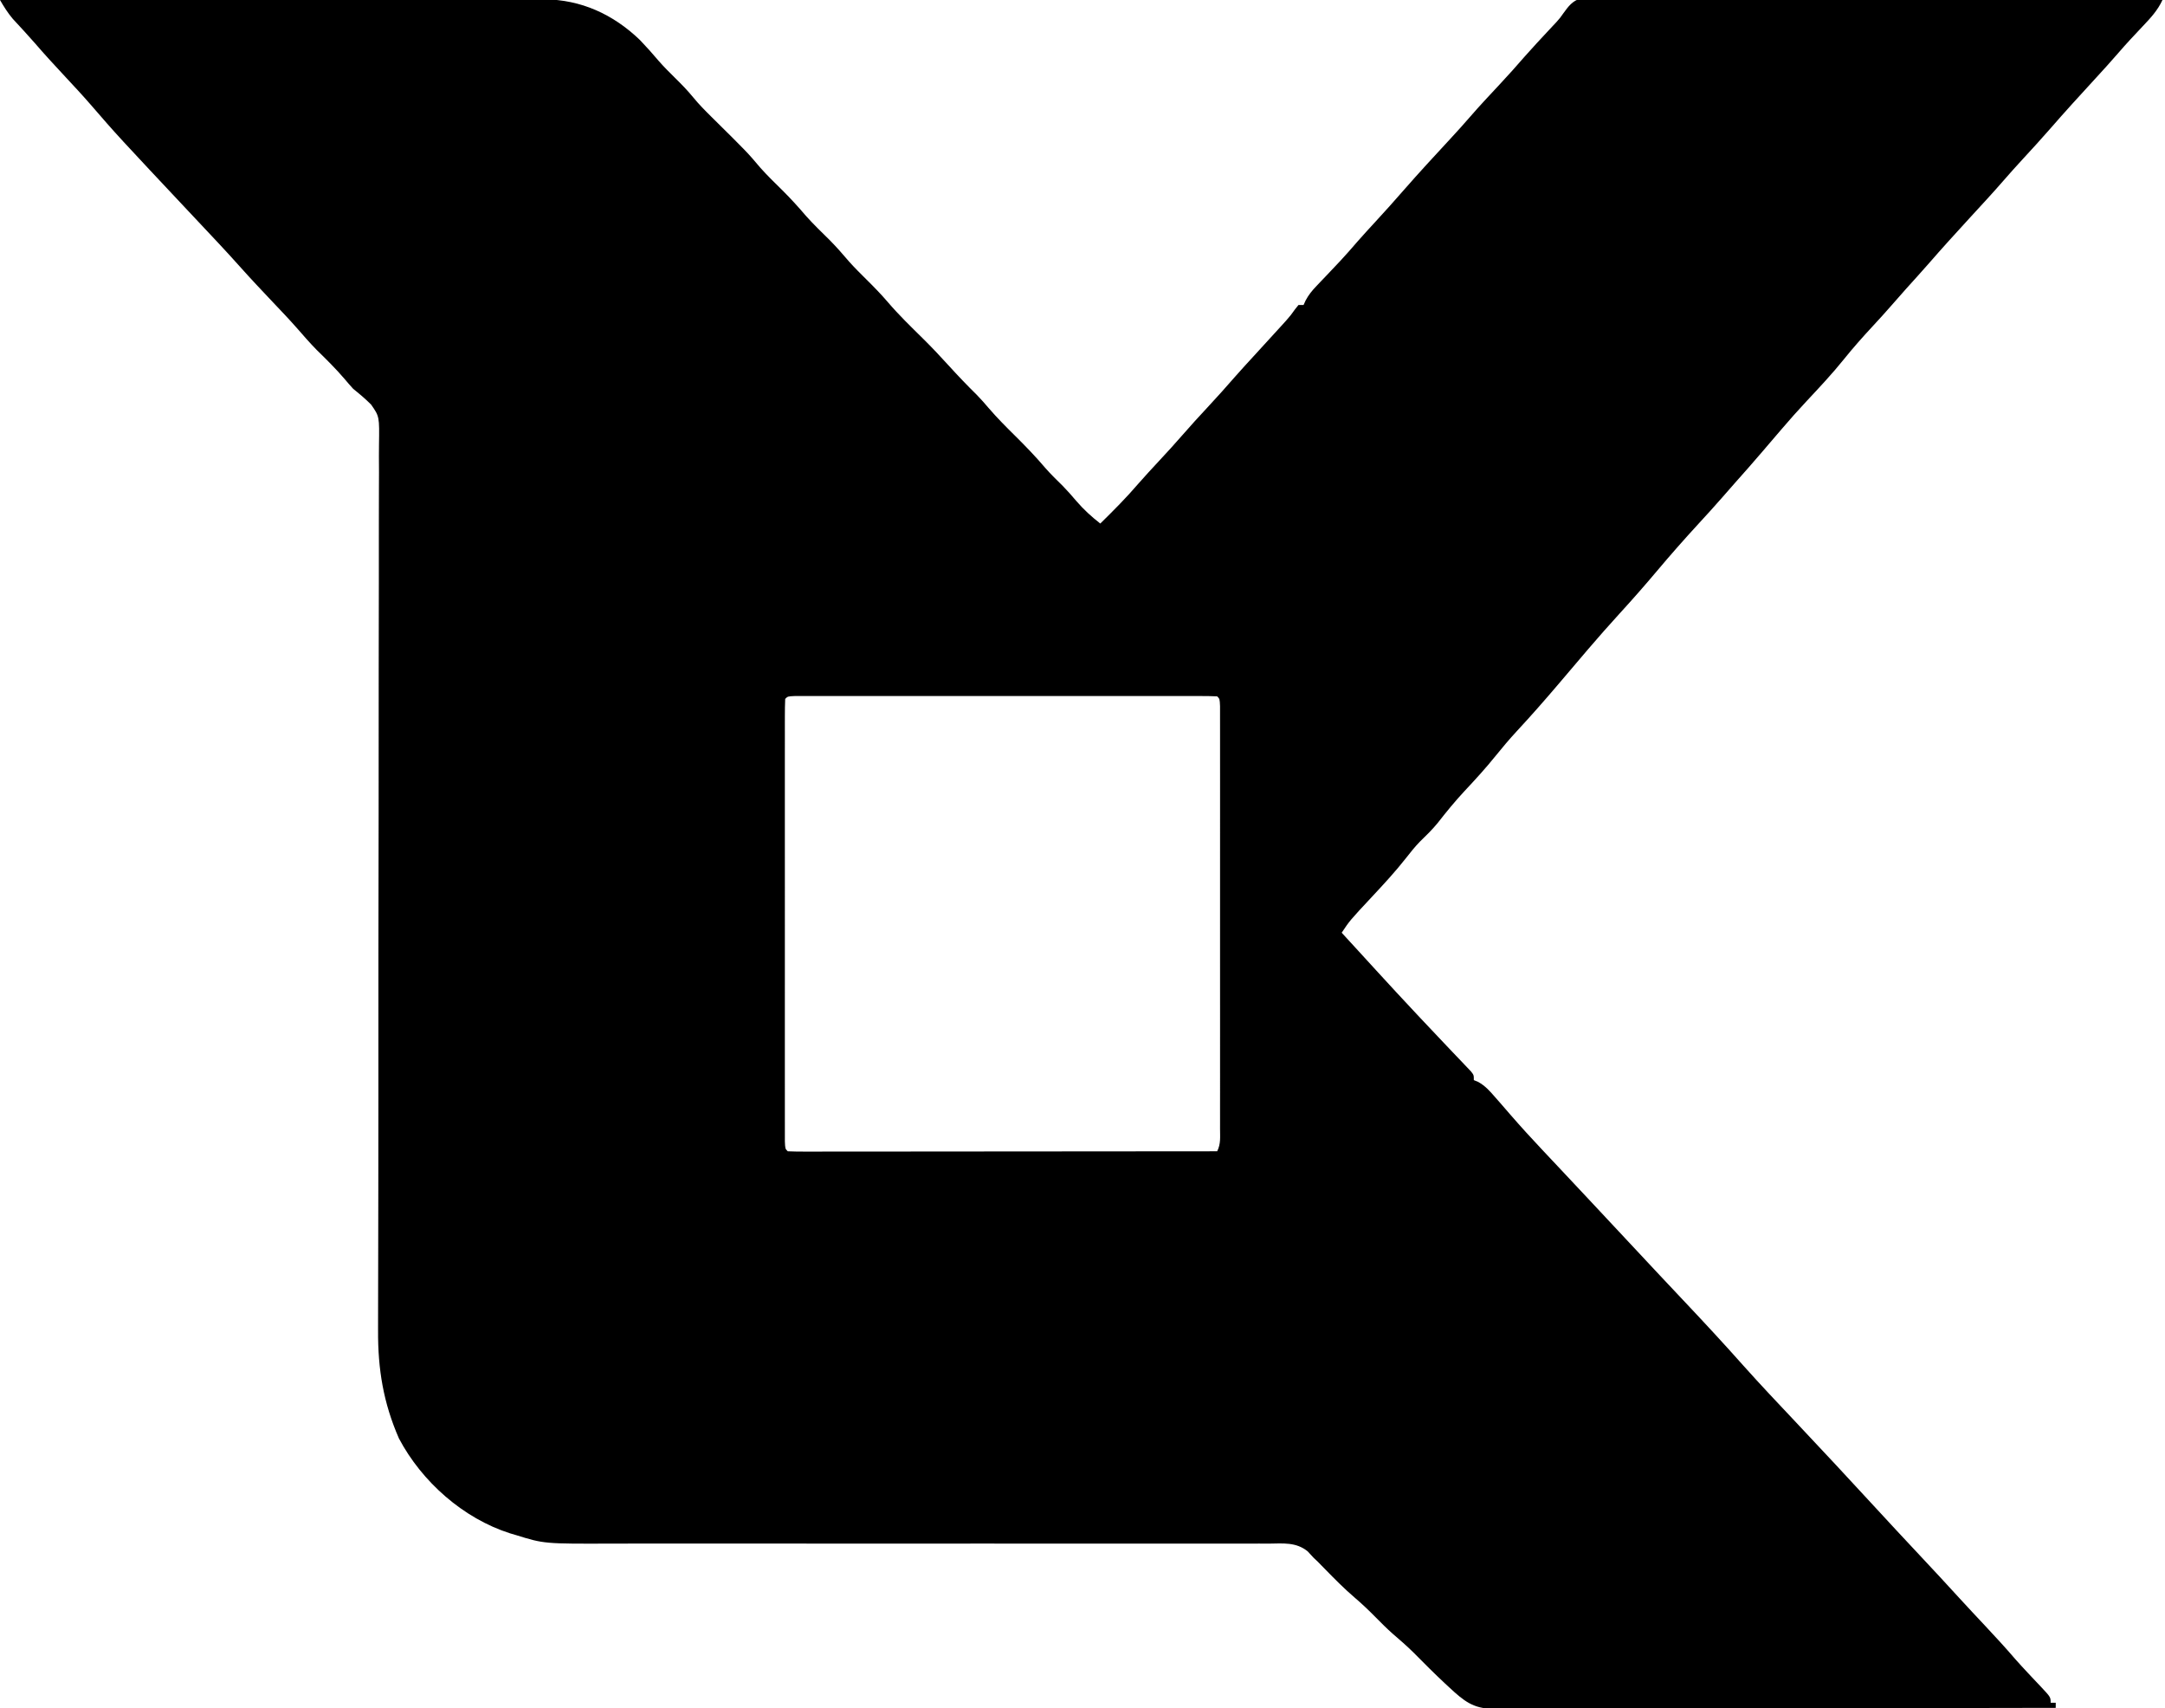
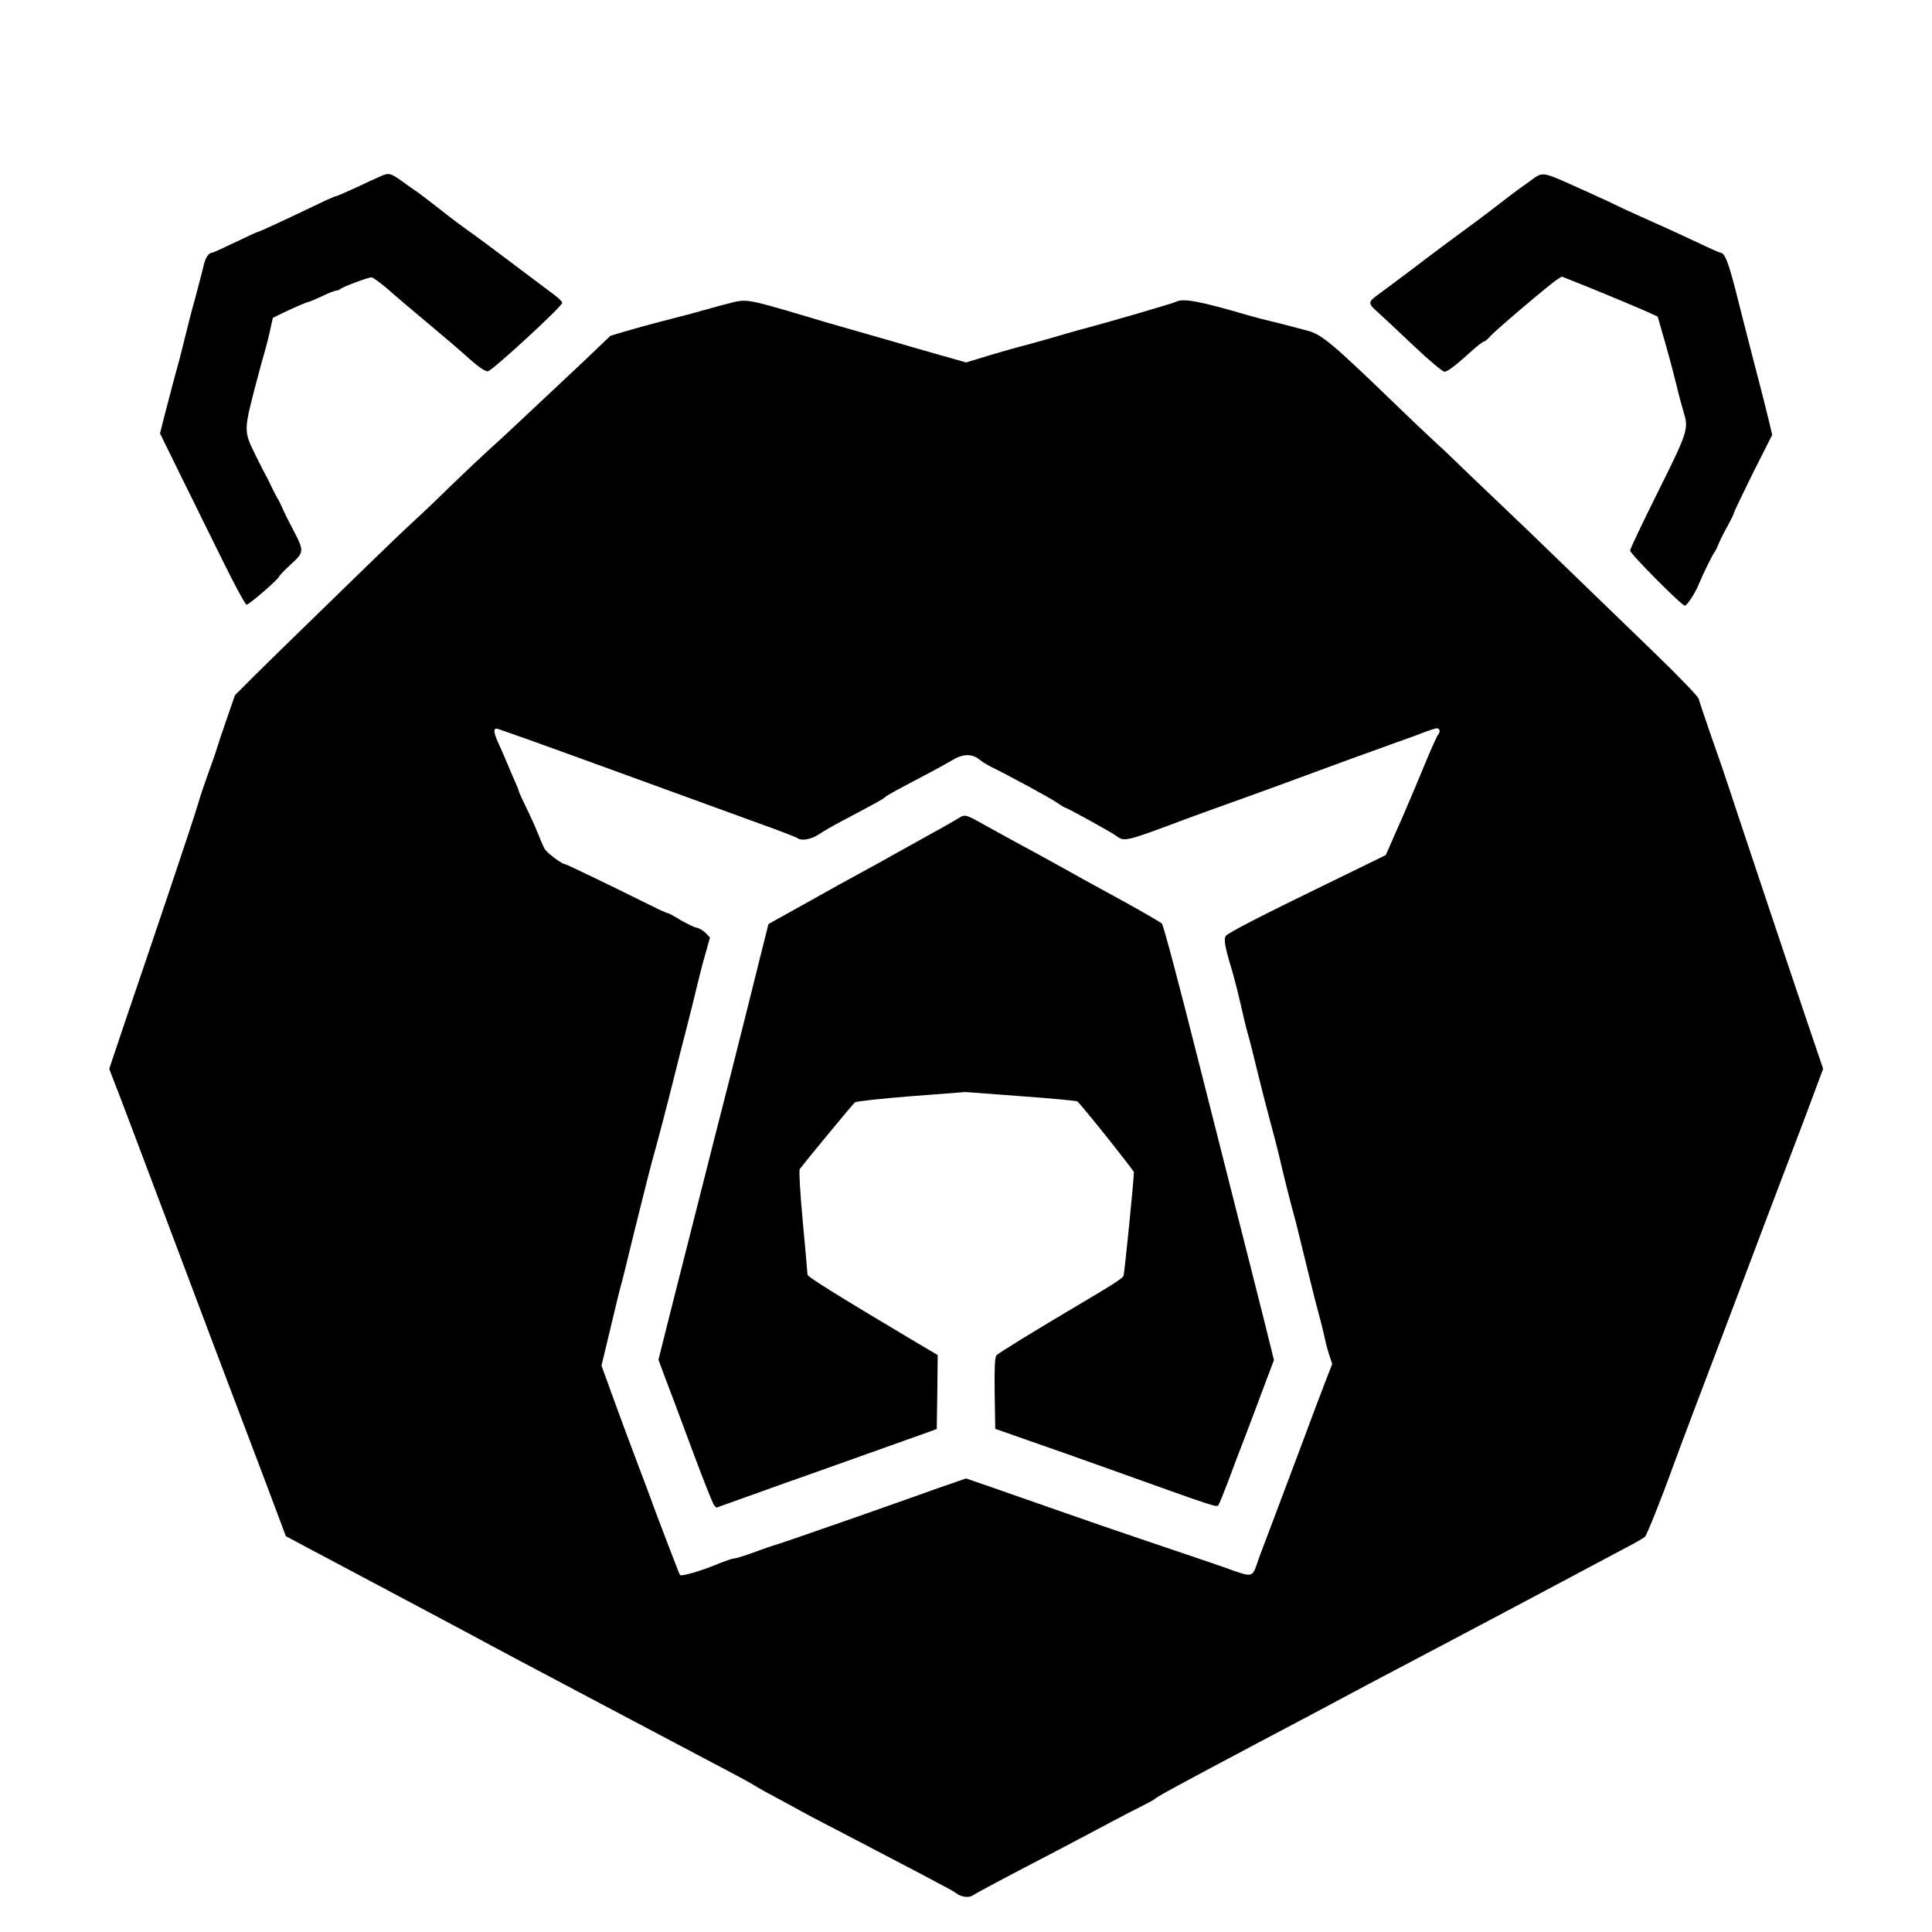
- <svg xmlns="http://www.w3.org/2000/svg" version="1.1" width="852" height="672" viewBox="0 0 852 672">
-   <path d="M0 0 C28.659 -0.047 57.319 -0.082 85.978 -0.104 C99.285 -0.114 112.592 -0.128 125.9 -0.151 C137.499 -0.171 149.098 -0.184 160.697 -0.188 C166.838 -0.191 172.979 -0.197 179.12 -0.211 C184.903 -0.225 190.685 -0.229 196.467 -0.226 C198.587 -0.227 200.707 -0.231 202.827 -0.238 C205.727 -0.248 208.627 -0.246 211.528 -0.241 C212.361 -0.246 213.195 -0.252 214.054 -0.258 C228.68 -0.184 241.368 5.67 251.836 15.746 C254.393 18.409 256.836 21.138 259.215 23.961 C261.255 26.291 263.419 28.452 265.625 30.625 C268.121 33.087 270.534 35.532 272.75 38.25 C275.026 41.032 277.442 43.474 280 46 C294.074 59.916 294.074 59.916 299.23 66.012 C301.999 69.122 304.989 72.009 307.952 74.932 C311.2 78.154 314.225 81.494 317.191 84.973 C320.175 88.317 323.406 91.413 326.594 94.562 C329.25 97.253 331.701 100.066 334.156 102.938 C336.348 105.389 338.661 107.689 341 110 C343.952 112.916 346.804 115.846 349.5 119 C353.726 123.937 358.374 128.441 363 133 C366.576 136.525 370.006 140.154 373.375 143.875 C376.96 147.815 380.612 151.652 384.414 155.383 C386.068 157.07 387.594 158.826 389.125 160.625 C392.405 164.439 395.925 167.966 399.5 171.5 C403.663 175.616 407.668 179.777 411.461 184.242 C413.604 186.689 415.924 188.936 418.246 191.211 C420.111 193.113 421.835 195.098 423.562 197.125 C426.463 200.498 429.496 203.266 433 206 C438.192 200.902 443.291 195.791 448.023 190.262 C450.624 187.286 453.311 184.396 456 181.5 C459.212 178.037 462.411 174.574 465.5 171 C468.589 167.426 471.788 163.963 475 160.5 C478.789 156.414 482.522 152.296 486.168 148.082 C488.533 145.395 490.952 142.76 493.375 140.125 C496.928 136.26 500.476 132.391 504 128.5 C504.701 127.727 505.402 126.953 506.125 126.156 C508 124 508 124 509.625 121.719 C509.852 121.435 509.852 121.435 511 120 C511.66 120 512.32 120 513 120 C513.268 119.41 513.536 118.82 513.812 118.212 C515.012 115.978 516.266 114.437 518.012 112.609 C518.601 111.987 519.19 111.364 519.798 110.722 C520.421 110.071 521.045 109.42 521.688 108.75 C522.97 107.395 524.251 106.04 525.531 104.684 C526.14 104.04 526.748 103.397 527.375 102.734 C529.73 100.221 531.984 97.629 534.23 95.02 C536.609 92.305 539.055 89.654 541.5 87 C545.148 83.037 548.745 79.039 552.277 74.973 C558.289 68.089 564.49 61.378 570.7 54.675 C573.322 51.839 575.914 48.987 578.438 46.062 C582.255 41.645 586.258 37.403 590.24 33.135 C593.605 29.522 596.901 25.865 600.125 22.125 C603.206 18.634 606.386 15.234 609.563 11.83 C610.049 11.307 610.535 10.785 611.035 10.246 C611.501 9.753 611.967 9.26 612.448 8.752 C614 7 614 7 615.268 5.181 C617.228 2.47 618.796 0.374 622.064 -0.641 C624.565 -0.882 626.98 -0.9 629.491 -0.842 C630.44 -0.848 631.388 -0.854 632.365 -0.86 C635.54 -0.871 638.712 -0.833 641.886 -0.795 C644.163 -0.793 646.44 -0.794 648.716 -0.798 C654.896 -0.8 661.075 -0.759 667.254 -0.71 C673.712 -0.666 680.17 -0.662 686.629 -0.654 C697.468 -0.634 708.307 -0.591 719.146 -0.528 C730.31 -0.464 741.473 -0.414 752.636 -0.385 C752.98 -0.384 752.98 -0.384 754.722 -0.379 C758.176 -0.37 761.629 -0.361 765.083 -0.352 C793.722 -0.28 822.361 -0.156 851 0 C849.115 4.079 846.382 7.023 843.312 10.25 C842.215 11.42 841.119 12.59 840.023 13.762 C839.76 14.042 839.76 14.042 838.429 15.462 C836.725 17.296 835.073 19.168 833.438 21.062 C830.56 24.389 827.602 27.638 824.625 30.875 C818.553 37.478 812.507 44.102 806.625 50.875 C803.171 54.843 799.61 58.708 796.047 62.578 C793.495 65.355 790.97 68.15 788.5 71 C784.238 75.913 779.812 80.678 775.41 85.465 C769.797 91.575 764.22 97.711 758.777 103.973 C755.946 107.203 753.058 110.382 750.18 113.57 C748.309 115.656 746.461 117.758 744.625 119.875 C742.15 122.722 739.615 125.507 737.051 128.273 C733.099 132.54 729.264 136.833 725.625 141.375 C721.014 147.105 716.022 152.431 710.996 157.793 C707.569 161.45 704.257 165.191 701 169 C699.021 171.313 697.042 173.625 695.062 175.938 C694.802 176.242 694.802 176.242 693.483 177.784 C689.96 181.897 686.394 185.969 682.781 190.004 C681.066 191.926 679.375 193.866 677.688 195.812 C674.681 199.26 671.598 202.634 668.5 206 C662.893 212.098 657.436 218.289 652.104 224.628 C647.269 230.376 642.334 235.994 637.258 241.531 C628.908 250.661 620.955 260.166 612.945 269.594 C607.72 275.733 602.418 281.768 596.931 287.675 C594.014 290.836 591.256 294.085 588.562 297.438 C584.703 302.238 580.592 306.731 576.382 311.221 C572.626 315.252 569.182 319.459 565.793 323.805 C563.62 326.465 561.228 328.796 558.762 331.18 C556.784 333.223 555.061 335.382 553.312 337.625 C549.101 343.001 544.502 347.949 539.848 352.938 C531.186 362.221 531.186 362.221 528 367 C528.666 367.727 529.333 368.454 530.02 369.203 C530.459 369.682 530.898 370.162 531.351 370.655 C532.342 371.737 533.334 372.818 534.325 373.899 C536.77 376.566 539.214 379.234 541.652 381.906 C546.814 387.557 552.014 393.168 557.25 398.75 C557.873 399.415 558.496 400.08 559.138 400.765 C562.509 404.36 565.893 407.941 569.293 411.508 C569.987 412.239 570.681 412.97 571.396 413.724 C572.736 415.136 574.08 416.544 575.429 417.948 C575.729 418.265 575.729 418.265 577.246 419.867 C577.779 420.425 578.312 420.983 578.861 421.558 C580 423 580 423 580 425 C580.571 425.235 581.142 425.469 581.73 425.711 C584.529 427.301 586.199 429.2 588.312 431.625 C588.672 432.034 588.672 432.034 590.488 434.102 C591.862 435.686 593.235 437.271 594.607 438.856 C598.643 443.498 602.778 448.028 607 452.5 C608.322 453.905 609.643 455.31 610.965 456.715 C611.634 457.425 612.303 458.135 612.992 458.867 C616.187 462.261 619.375 465.662 622.562 469.062 C623.183 469.724 623.804 470.386 624.443 471.068 C628.635 475.54 632.82 480.018 637 484.5 C641.786 489.631 646.577 494.756 651.375 499.875 C651.991 500.532 652.606 501.189 653.241 501.866 C656.551 505.395 659.866 508.919 663.188 512.438 C670.897 520.605 678.52 528.827 685.977 537.227 C692.814 544.883 699.871 552.329 706.917 559.792 C717.161 570.651 727.331 581.577 737.438 592.563 C743.448 599.093 749.486 605.594 755.562 612.062 C760.809 617.647 766.011 623.266 771.176 628.926 C774.504 632.562 777.88 636.153 781.25 639.75 C785.291 644.066 789.291 648.398 793.137 652.891 C794.756 654.724 796.407 656.514 798.082 658.297 C798.634 658.886 799.185 659.475 799.753 660.082 C800.862 661.262 801.974 662.438 803.09 663.61 C807 667.779 807 667.779 807 670 C807.66 670 808.32 670 809 670 C809 670.66 809 671.32 809 672 C780.039 672.068 751.079 672.122 722.118 672.153 C718.699 672.157 715.281 672.161 711.863 672.165 C711.522 672.165 711.522 672.165 709.8 672.167 C698.778 672.18 687.756 672.204 676.734 672.231 C665.426 672.26 654.118 672.276 642.81 672.282 C636.458 672.286 630.106 672.295 623.753 672.317 C617.777 672.338 611.801 672.344 605.825 672.339 C603.629 672.34 601.433 672.346 599.238 672.358 C596.244 672.373 593.251 672.369 590.257 672.361 C589.384 672.37 588.512 672.378 587.613 672.387 C579.731 672.329 576.034 669.246 570.312 663.938 C570.052 663.696 570.052 663.696 568.733 662.476 C564.481 658.513 560.384 654.405 556.301 650.27 C553.635 647.64 550.84 645.21 547.996 642.777 C545.739 640.767 543.623 638.652 541.5 636.5 C538.812 633.776 536.102 631.167 533.188 628.688 C529.028 625.129 525.207 621.266 521.387 617.35 C520.906 616.861 520.425 616.371 519.93 615.867 C519.719 615.651 519.719 615.651 518.656 614.558 C518.383 614.301 518.383 614.301 517 613 C516.219 612.156 515.438 611.311 514.633 610.441 C510.067 606.692 504.861 607.317 499.211 607.381 C498.015 607.375 496.82 607.368 495.588 607.362 C492.276 607.35 488.965 607.36 485.653 607.379 C482.078 607.395 478.504 607.381 474.929 607.371 C468.734 607.357 462.54 607.362 456.346 607.378 C447.375 607.401 438.404 607.394 429.433 607.378 C414.857 607.354 400.282 607.35 385.706 607.36 C385.27 607.361 385.27 607.361 383.063 607.362 C381.298 607.364 379.533 607.365 377.768 607.366 C377.331 607.366 377.331 607.366 375.117 607.368 C374.679 607.368 374.679 607.368 372.464 607.37 C362.755 607.377 353.046 607.379 343.337 607.379 C342.468 607.379 341.6 607.379 340.705 607.379 C326.193 607.379 311.681 607.367 297.169 607.348 C288.227 607.337 279.286 607.338 270.345 607.354 C264.209 607.364 258.074 607.365 251.938 607.357 C248.404 607.353 244.87 607.354 241.336 607.368 C214.156 607.471 214.156 607.471 203 604 C202.26 603.783 201.519 603.565 200.756 603.342 C182.315 597.477 166.007 583.029 157 566 C150.88 552.015 148.695 538.759 148.782 523.546 C148.784 521.988 148.784 520.431 148.784 518.874 C148.785 515.502 148.793 512.13 148.805 508.759 C148.826 503.271 148.832 497.784 148.837 492.297 C148.846 484.331 148.86 476.365 148.878 468.399 C148.906 455.806 148.909 443.214 148.908 430.621 C148.908 428.475 148.908 426.328 148.908 424.181 C148.908 420.928 148.908 417.675 148.908 414.422 C148.908 402.171 148.911 389.92 148.916 377.668 C148.917 376.549 148.917 375.429 148.918 374.276 C148.927 356.121 148.962 337.967 149.004 319.812 C149.047 301.163 149.056 282.515 149.034 263.866 C149.022 252.367 149.038 240.869 149.089 229.371 C149.122 221.494 149.122 213.617 149.096 205.74 C149.082 201.196 149.083 196.653 149.123 192.109 C149.16 187.946 149.155 183.786 149.117 179.624 C149.11 178.121 149.119 176.617 149.145 175.114 C149.324 163.897 149.324 163.897 146.043 159.195 C143.8 156.943 141.478 154.985 139 153 C137.824 151.714 136.673 150.405 135.562 149.062 C132.126 145.051 128.408 141.371 124.625 137.688 C121.924 134.922 119.405 132.047 116.874 129.128 C113.715 125.541 110.416 122.09 107.125 118.625 C102.849 114.103 98.579 109.584 94.438 104.938 C88.727 98.532 82.815 92.314 76.938 86.062 C46.123 53.26 46.123 53.26 35.688 41.188 C32.379 37.376 28.942 33.69 25.5 30 C21.492 25.703 17.52 21.389 13.688 16.934 C10.862 13.696 7.932 10.551 5.016 7.395 C3.034 5.041 1.549 2.65 0 0 Z M309 275 C308.901 277.276 308.874 279.555 308.873 281.833 C308.871 282.556 308.87 283.279 308.868 284.024 C308.864 286.464 308.867 288.905 308.871 291.346 C308.869 293.088 308.867 294.83 308.865 296.573 C308.861 301.318 308.863 306.064 308.866 310.81 C308.868 315.765 308.866 320.72 308.864 325.675 C308.862 333.998 308.865 342.32 308.87 350.643 C308.875 360.28 308.873 369.917 308.868 379.553 C308.863 387.811 308.863 396.07 308.865 404.328 C308.867 409.267 308.867 414.206 308.864 419.145 C308.861 423.787 308.863 428.43 308.869 433.072 C308.87 434.781 308.87 436.49 308.867 438.199 C308.865 440.522 308.868 442.844 308.873 445.167 C308.873 446.47 308.874 447.773 308.874 449.115 C309 452 309 452 310 453 C312.177 453.097 314.357 453.122 316.536 453.12 C316.882 453.121 316.882 453.121 318.63 453.123 C320.962 453.125 323.295 453.119 325.627 453.114 C327.292 453.113 328.957 453.113 330.623 453.114 C335.158 453.114 339.692 453.108 344.227 453.101 C348.961 453.095 353.695 453.095 358.429 453.093 C367.4 453.09 376.371 453.082 385.342 453.072 C395.552 453.061 405.762 453.055 415.972 453.05 C436.982 453.04 457.991 453.022 479 453 C480.481 450.039 480.126 447.39 480.127 444.085 C480.129 443.365 480.13 442.645 480.132 441.904 C480.136 439.48 480.133 437.056 480.129 434.633 C480.131 432.9 480.133 431.167 480.135 429.435 C480.139 424.72 480.137 420.005 480.134 415.291 C480.132 410.366 480.134 405.442 480.136 400.518 C480.138 392.248 480.135 383.978 480.13 375.709 C480.125 366.134 480.127 356.559 480.132 346.984 C480.137 338.777 480.137 330.57 480.135 322.363 C480.133 317.455 480.133 312.547 480.136 307.639 C480.139 303.027 480.137 298.415 480.131 293.803 C480.13 292.106 480.13 290.408 480.133 288.71 C480.135 286.403 480.132 284.096 480.127 281.788 C480.127 280.494 480.126 279.2 480.126 277.866 C480 275 480 275 479 274 C476.825 273.901 474.647 273.874 472.471 273.873 C471.78 273.871 471.09 273.87 470.379 273.868 C468.049 273.864 465.719 273.867 463.389 273.871 C461.725 273.869 460.062 273.867 458.398 273.865 C453.867 273.861 449.336 273.863 444.806 273.866 C440.075 273.868 435.344 273.866 430.613 273.864 C422.667 273.862 414.721 273.865 406.775 273.87 C397.574 273.875 388.374 273.873 379.173 273.868 C371.289 273.863 363.404 273.863 355.52 273.865 C350.804 273.867 346.089 273.867 341.373 273.864 C336.941 273.861 332.509 273.863 328.077 273.869 C326.445 273.87 324.814 273.87 323.182 273.867 C320.965 273.865 318.747 273.868 316.529 273.873 C315.285 273.873 314.041 273.874 312.76 273.874 C310 274 310 274 309 275 Z " fill="currentColor" transform="translate(0,0)" />
+ <svg xmlns="http://www.w3.org/2000/svg" version="1.1" width="1024" height="1024" viewBox="0 0 1024 1024">
+   <path d="M2020 9307 c-14 -6 -72 -32 -128 -59 -57 -26 -107 -48 -111 -48 -4 0 -27 -10 -52 -21 -238 -114 -357 -169 -365 -169 -3 0 -56 -25 -119 -55 -62 -30 -117 -55 -123 -55 -16 0 -34 -28 -43 -68 -4 -20 -24 -95 -43 -167 -20 -71 -45 -168 -56 -215 -24 -98 -32 -129 -59 -225 -10 -38 -31 -118 -46 -176 l-27 -106 105 -214 c58 -118 159 -322 224 -454 65 -132 123 -240 130 -240 13 0 166 132 173 150 3 7 31 36 63 65 68 62 69 70 17 170 -22 41 -49 95 -60 120 -11 25 -24 52 -30 60 -5 8 -19 35 -31 60 -11 25 -25 52 -30 60 -5 8 -30 58 -56 110 -63 130 -63 124 14 415 13 50 31 115 40 145 8 30 21 80 27 110 l12 55 44 22 c60 29 138 63 146 63 4 0 36 14 71 30 34 17 69 30 76 30 7 0 17 4 22 9 13 11 146 61 164 61 7 0 46 -28 86 -62 39 -35 136 -117 215 -183 79 -66 178 -150 219 -188 51 -45 83 -66 97 -65 23 3 394 344 394 363 0 6 -19 25 -42 42 -59 44 -91 68 -258 194 -80 60 -167 125 -195 144 -27 19 -92 67 -142 107 -51 40 -107 83 -125 96 -18 12 -58 40 -88 62 -58 42 -70 45 -110 27z M8120 9288 c-25 -18 -55 -40 -67 -48 -12 -8 -56 -42 -99 -75 -42 -33 -109 -83 -148 -112 -105 -77 -185 -136 -332 -248 -73 -55 -151 -113 -173 -129 -51 -37 -51 -45 2 -91 23 -21 108 -100 189 -177 80 -76 154 -138 164 -138 17 0 60 33 149 114 28 25 55 45 60 46 6 0 21 13 35 29 27 31 317 277 354 300 l24 15 53 -21 c83 -32 348 -142 405 -168 l50 -23 17 -59 c45 -156 58 -206 81 -298 13 -55 32 -125 41 -155 26 -83 18 -105 -139 -420 -80 -161 -146 -299 -146 -308 0 -17 273 -292 290 -292 11 0 53 63 73 111 24 59 71 153 82 169 7 8 18 31 25 50 8 19 29 61 47 93 18 33 33 63 33 68 0 5 46 100 101 212 l102 202 -20 85 c-11 47 -46 184 -78 305 -31 121 -75 292 -97 380 -37 144 -57 195 -78 195 -4 0 -59 24 -121 54 -119 56 -138 64 -309 141 -58 26 -121 55 -140 65 -19 9 -46 22 -60 28 -14 7 -81 37 -150 68 -162 73 -165 73 -220 32z M3875 8635 c-27 -7 -75 -19 -105 -28 -84 -24 -155 -43 -270 -72 -58 -15 -141 -38 -185 -51 l-80 -24 -70 -67 c-38 -37 -106 -101 -151 -143 -44 -41 -145 -136 -225 -211 -79 -75 -171 -160 -204 -189 -33 -30 -114 -106 -180 -170 -66 -65 -158 -153 -205 -196 -47 -43 -155 -146 -240 -229 -390 -379 -551 -536 -630 -615 l-85 -85 -43 -125 c-24 -69 -47 -138 -52 -155 -4 -16 -25 -75 -45 -130 -20 -55 -45 -129 -55 -165 -10 -36 -80 -247 -155 -470 -75 -223 -177 -524 -227 -670 l-89 -265 19 -50 c21 -51 141 -370 322 -850 157 -418 290 -770 401 -1062 56 -148 123 -324 148 -392 l46 -123 60 -32 c33 -18 112 -60 175 -93 211 -112 845 -449 865 -461 17 -10 607 -322 1165 -617 102 -53 196 -104 210 -113 14 -9 43 -26 65 -38 22 -11 85 -46 141 -76 55 -31 164 -89 243 -129 139 -73 236 -123 436 -228 165 -87 179 -95 195 -107 26 -19 65 -24 86 -10 17 12 182 100 406 216 91 48 202 106 333 176 44 24 109 57 145 75 36 18 71 37 79 43 22 18 105 63 536 292 226 119 433 229 460 244 70 38 186 99 605 320 201 106 466 247 590 313 124 66 263 140 310 165 47 24 91 50 98 56 11 11 87 200 152 381 16 44 70 188 120 320 50 132 163 429 250 660 87 231 174 461 193 510 19 50 79 207 133 350 l97 260 -78 230 c-105 310 -396 1181 -428 1280 -14 44 -54 159 -88 255 -33 96 -63 185 -66 197 -3 12 -107 120 -231 240 -320 309 -517 500 -577 558 -28 28 -138 133 -245 235 -107 102 -213 203 -235 225 -22 22 -70 67 -106 100 -36 33 -122 114 -190 180 -364 352 -414 394 -495 414 -22 6 -66 17 -99 26 -33 9 -78 20 -100 25 -22 5 -71 18 -110 29 -256 75 -346 92 -383 71 -15 -8 -364 -110 -502 -146 -30 -8 -102 -29 -160 -46 -58 -16 -114 -32 -125 -35 -34 -8 -197 -54 -262 -75 l-62 -19 -163 46 c-90 26 -192 55 -228 66 -36 10 -135 39 -220 63 -85 24 -202 58 -260 76 -280 83 -296 86 -375 65z m-1080 -2313 c77 -27 340 -123 585 -212 245 -89 533 -194 640 -233 107 -38 199 -74 205 -78 19 -18 75 -9 117 20 24 16 76 46 116 67 187 99 218 116 232 128 13 12 56 35 255 140 33 18 82 45 108 60 54 32 103 31 141 -2 12 -10 37 -25 56 -35 93 -45 310 -163 347 -188 23 -16 44 -29 47 -29 9 0 251 -133 275 -152 40 -30 50 -28 361 89 52 19 149 55 215 78 118 42 232 83 630 230 110 40 241 87 290 105 50 17 112 40 139 51 27 10 55 19 62 19 16 0 19 -21 5 -36 -5 -5 -37 -76 -71 -159 -34 -82 -85 -204 -114 -270 -29 -66 -62 -140 -72 -164 l-19 -43 -229 -112 c-437 -212 -610 -301 -620 -318 -11 -18 -2 -64 36 -188 10 -36 30 -112 43 -170 13 -58 30 -130 39 -160 9 -30 32 -122 52 -205 20 -82 49 -195 64 -250 15 -55 40 -149 54 -210 29 -124 60 -245 81 -320 7 -27 36 -144 64 -260 28 -115 58 -232 66 -260 8 -27 19 -75 26 -105 6 -30 18 -74 26 -97 l14 -42 -36 -93 c-20 -51 -79 -208 -131 -348 -53 -140 -123 -327 -156 -415 -34 -88 -69 -182 -78 -210 -21 -61 -29 -63 -122 -30 -80 29 -80 29 -453 155 -143 48 -352 120 -465 160 -113 39 -271 95 -352 123 l-148 51 -77 -27 c-43 -14 -130 -45 -193 -68 -63 -22 -205 -72 -315 -111 -110 -38 -238 -83 -285 -99 -47 -17 -105 -36 -130 -44 -25 -7 -82 -27 -128 -44 -46 -17 -91 -31 -100 -31 -9 0 -54 -15 -99 -34 -83 -34 -180 -62 -189 -54 -4 5 -137 352 -169 443 -8 22 -31 83 -51 135 -37 98 -98 261 -160 433 l-36 99 47 196 c26 109 51 213 57 232 5 19 16 60 23 90 30 126 128 519 141 565 33 117 78 290 123 470 16 66 44 174 61 240 17 66 40 158 51 205 11 47 31 127 46 178 l26 93 -22 23 c-12 13 -34 26 -49 29 -15 3 -53 22 -86 41 -32 20 -62 36 -66 36 -5 0 -44 17 -87 39 -238 118 -452 221 -459 221 -18 1 -97 61 -108 82 -7 13 -23 50 -36 83 -13 33 -41 95 -62 137 -21 43 -38 81 -38 84 0 3 -6 20 -14 37 -8 18 -29 66 -46 107 -17 41 -40 94 -51 117 -24 54 -25 77 -1 70 9 -3 80 -28 157 -55z M5075 5900 c-16 -10 -93 -54 -170 -96 -77 -43 -158 -88 -180 -100 -22 -13 -89 -50 -150 -83 -60 -32 -186 -102 -280 -155 -93 -52 -182 -101 -196 -109 l-26 -15 -46 -183 c-25 -101 -90 -362 -145 -579 -56 -217 -142 -557 -192 -755 -50 -198 -116 -457 -146 -576 l-54 -216 33 -89 c19 -49 83 -219 142 -379 59 -159 113 -296 120 -303 l12 -13 184 66 c101 37 261 93 354 126 164 58 523 186 595 212 l35 13 3 196 2 196 -142 84 c-375 223 -548 331 -548 341 0 7 -11 133 -25 281 -14 148 -21 274 -16 280 43 56 281 344 292 353 8 6 137 20 300 33 l287 22 293 -22 c162 -12 297 -24 300 -28 46 -48 299 -367 299 -375 -1 -48 -50 -536 -55 -549 -6 -14 -54 -45 -247 -159 -225 -133 -417 -251 -427 -263 -8 -9 -11 -71 -9 -201 l3 -188 165 -58 c91 -31 293 -103 450 -159 564 -202 558 -200 568 -187 5 7 28 64 52 127 23 63 64 171 91 240 26 69 71 187 99 263 l52 138 -15 62 c-8 34 -58 233 -111 442 -53 209 -177 699 -276 1089 -98 390 -184 714 -192 721 -7 7 -105 64 -218 126 -113 61 -261 143 -330 182 -69 38 -161 89 -205 112 -44 24 -125 68 -180 99 -112 62 -109 62 -150 36z" fill="currentColor" transform="translate(0,1024) scale(0.1,-0.1)" />
</svg>
